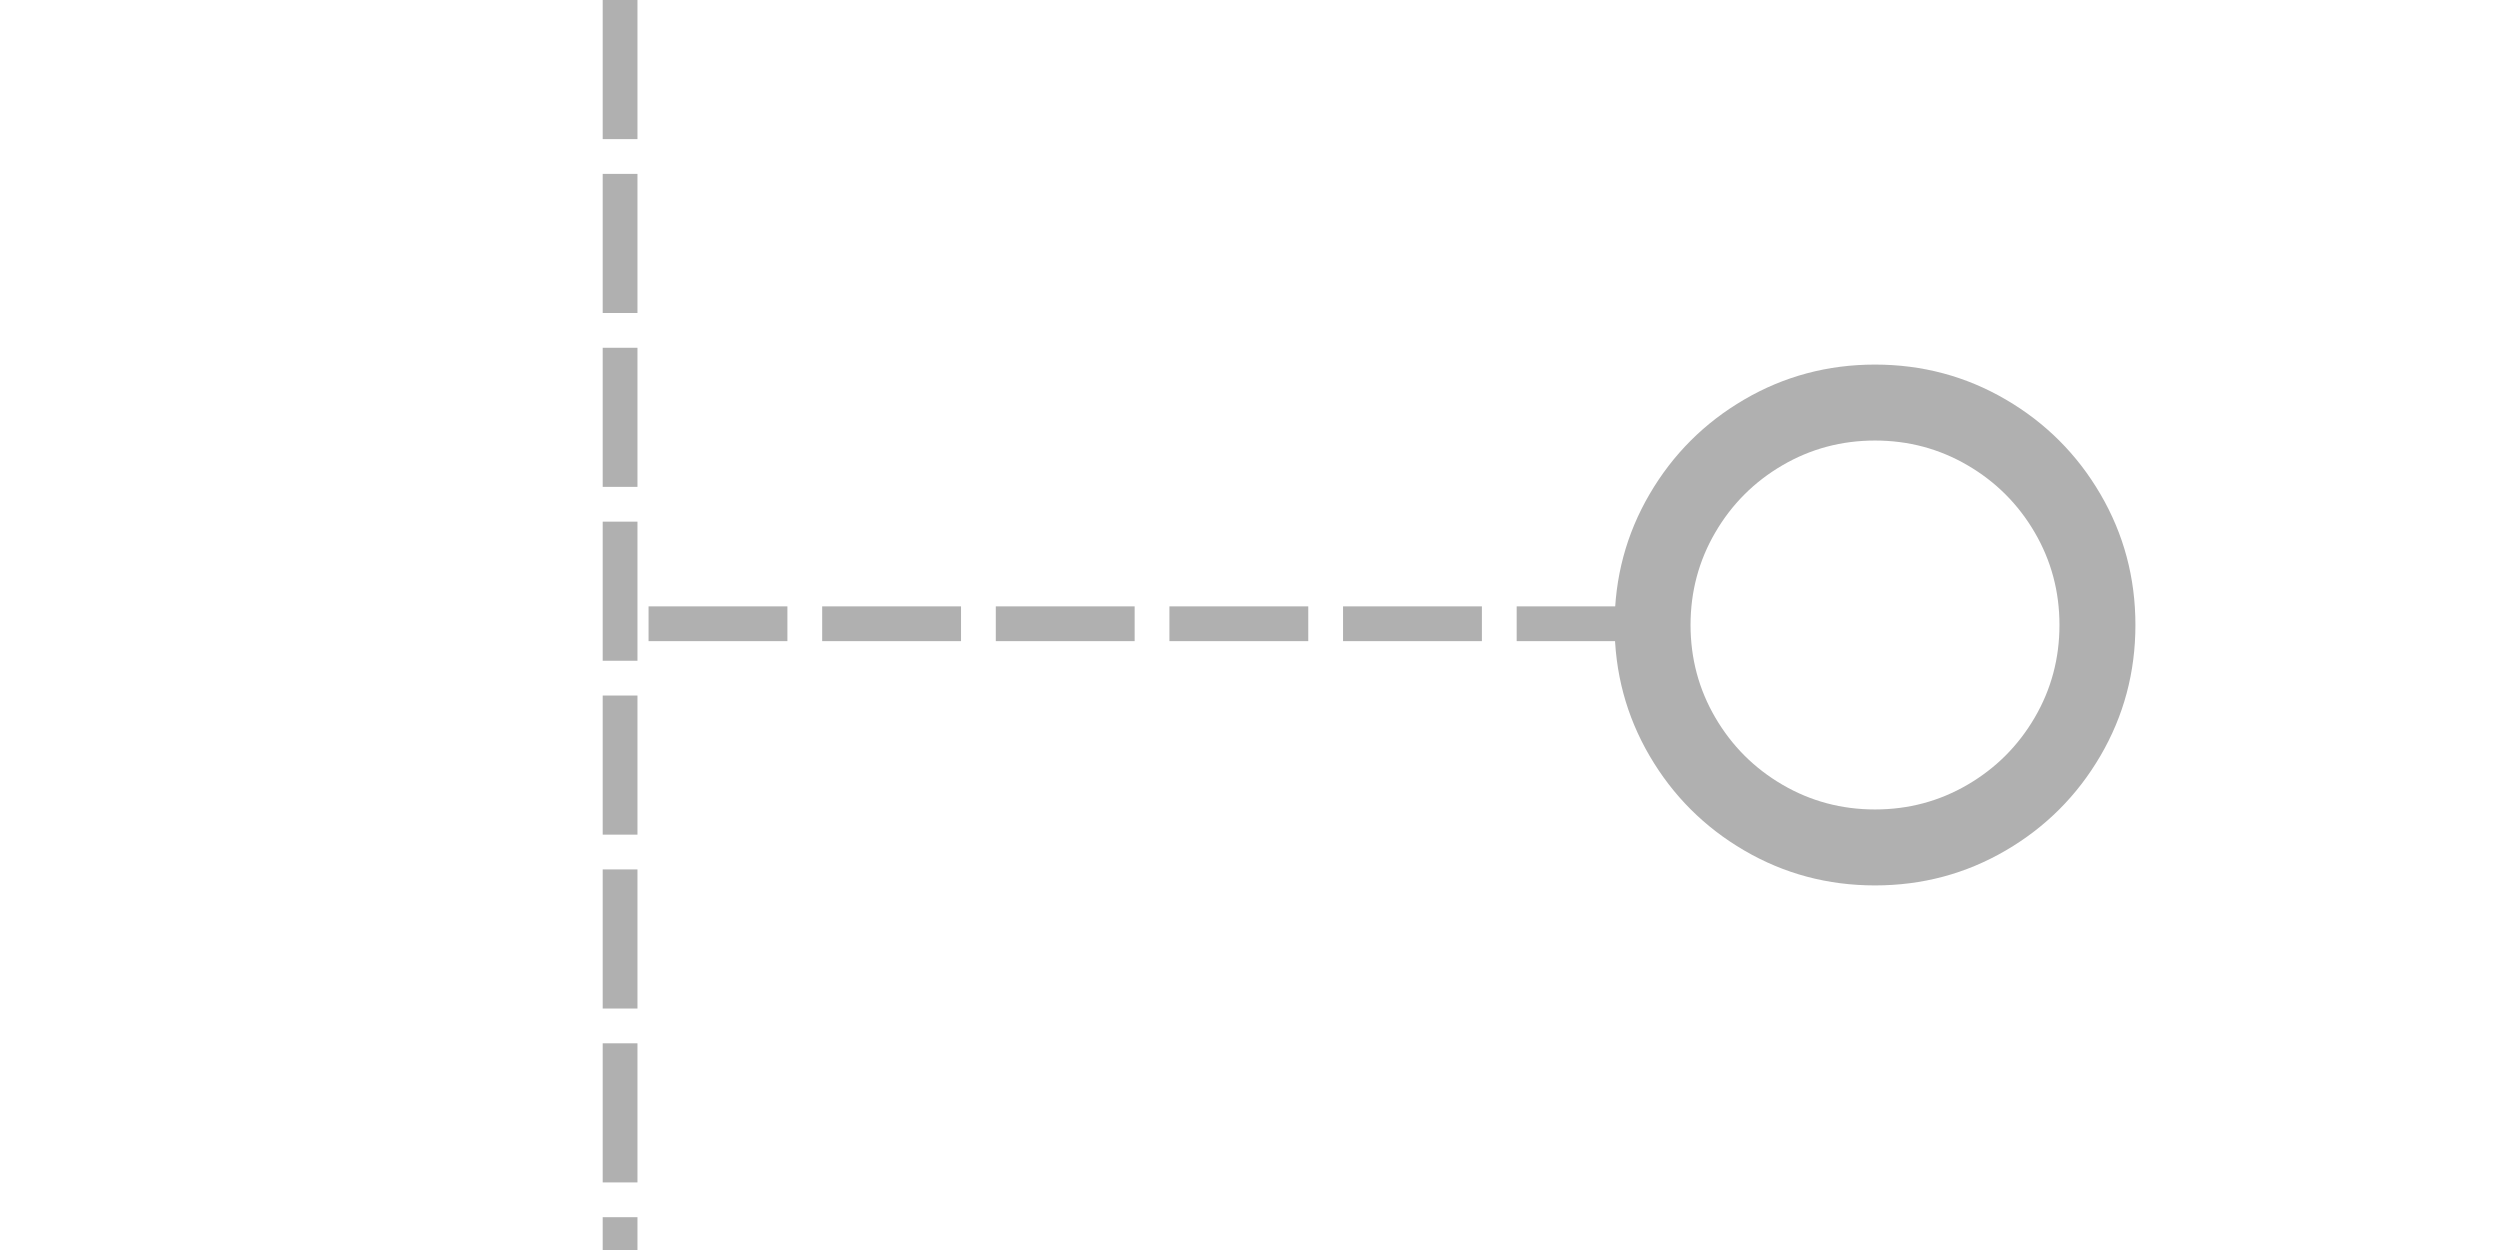
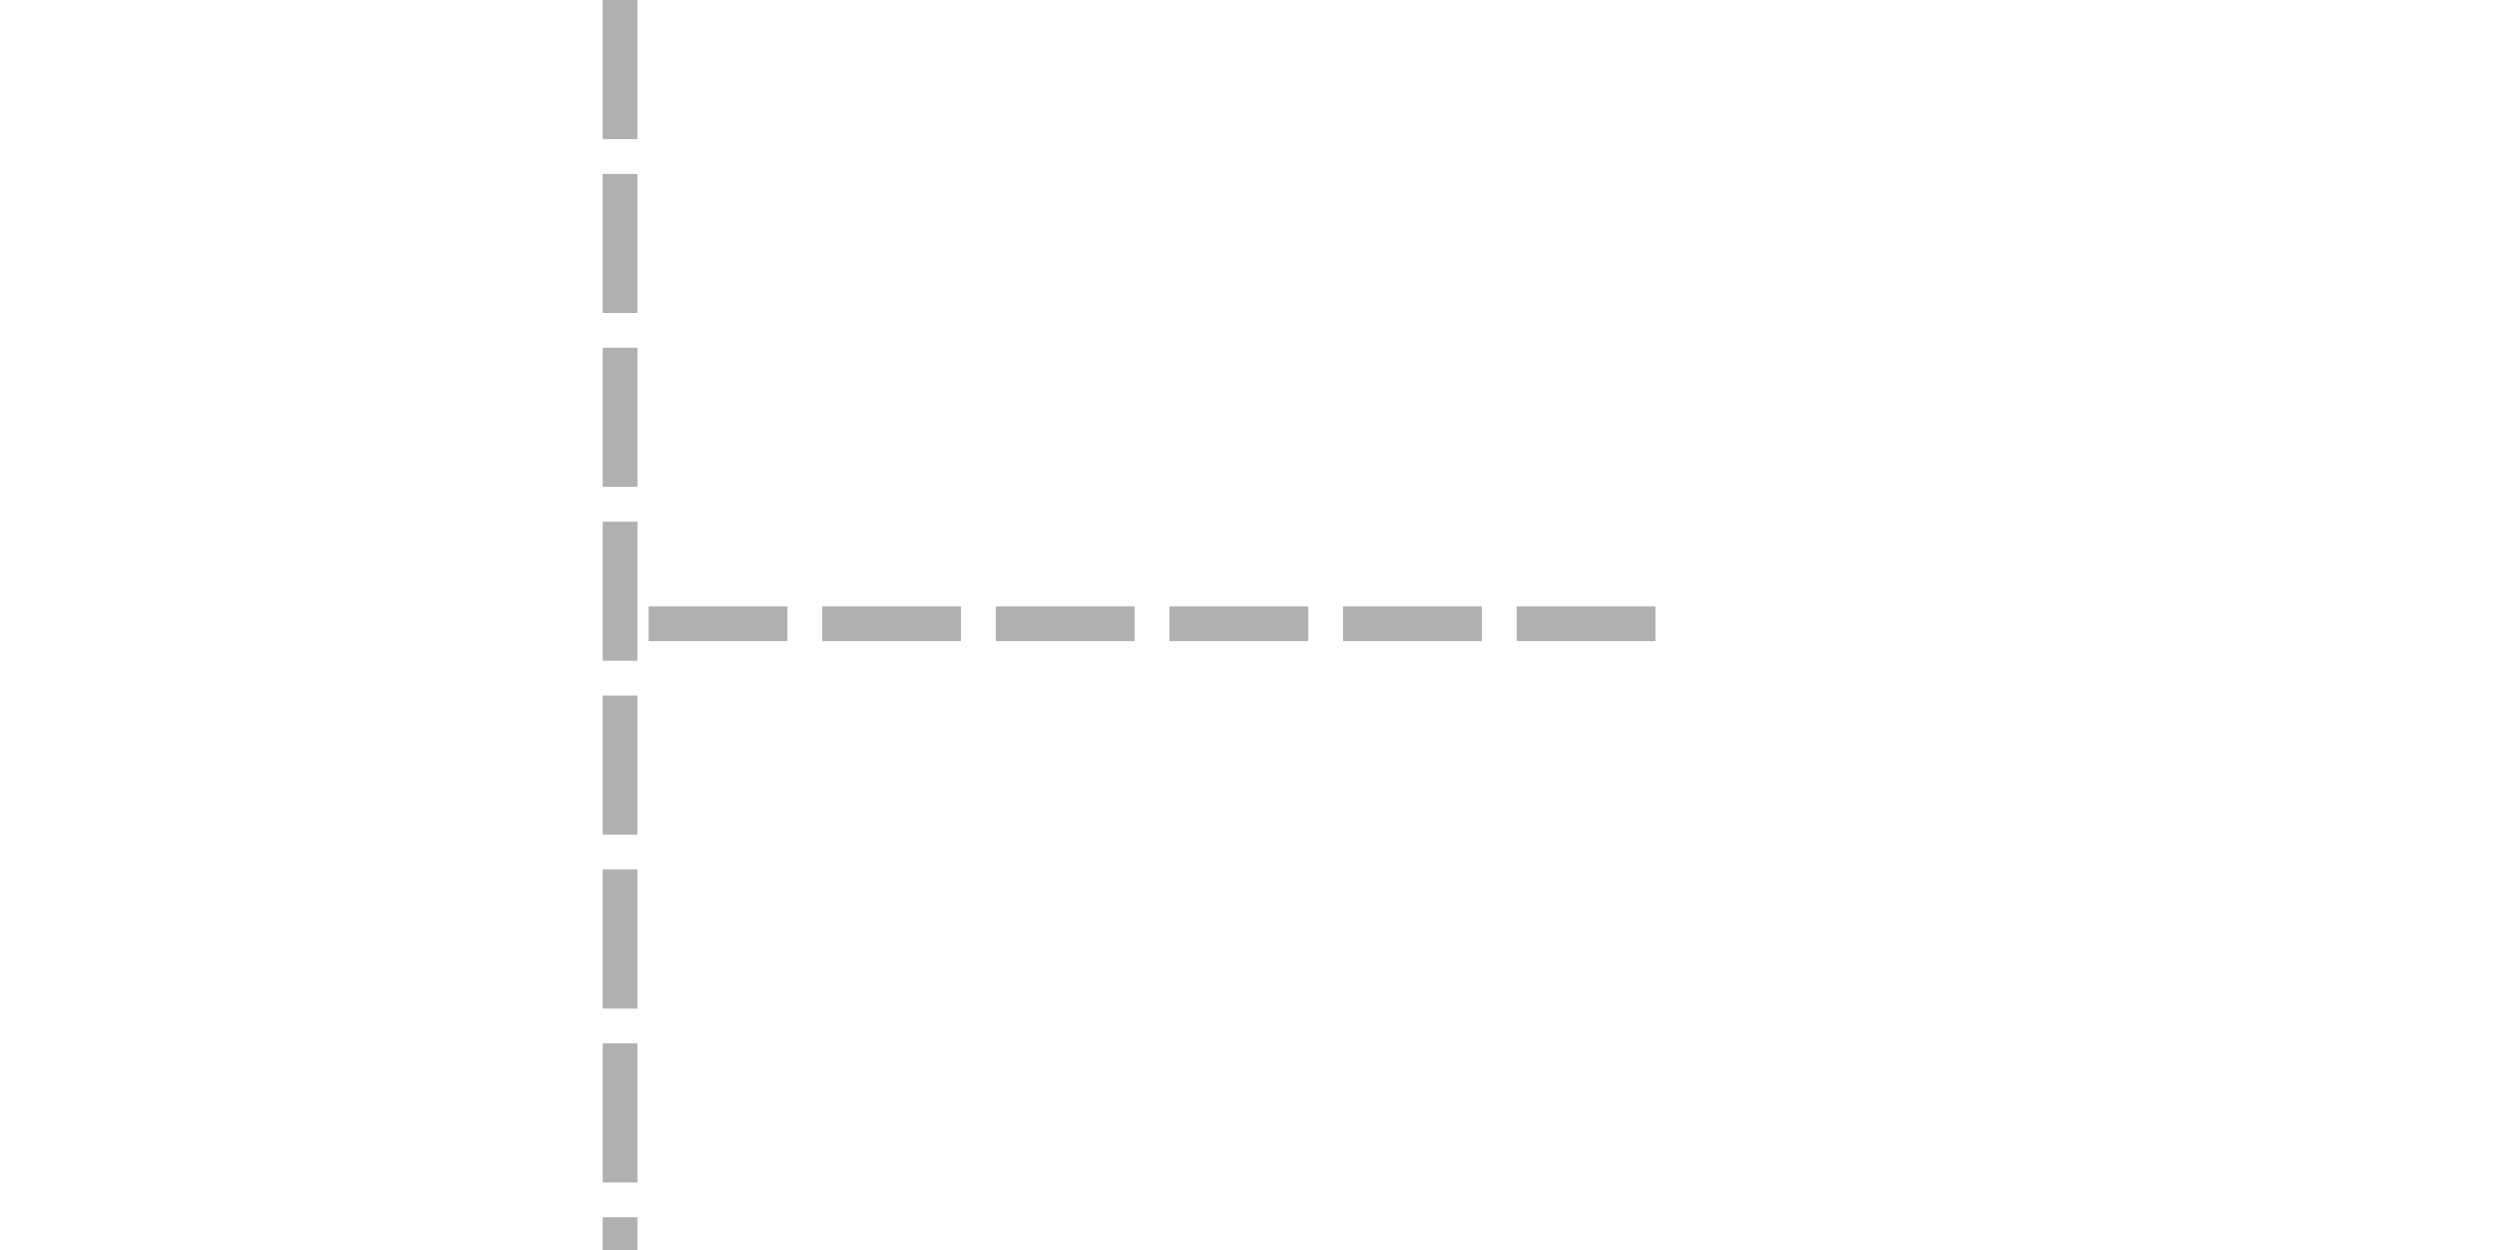
<svg xmlns="http://www.w3.org/2000/svg" width="72" height="36" viewBox="0 0 19.05 9.525" version="1.1" id="svg8">
-   <defs id="defs2" />
  <g id="layer1" transform="translate(0,-287.475)">
-     <g id="g940" transform="matrix(0.00905008,0,0,0.00905008,12.30313,290.2531)" style="fill:#b0b0b0;fill-opacity:1">
-       <g id="g884" style="fill:#b0b0b0;fill-opacity:1">
-         <path id="path882" d="M 409.133,109.203 C 389.525,75.611 362.928,49.014 329.335,29.407 295.736,9.801 259.058,0 219.273,0 179.492,0 142.803,9.801 109.21,29.407 75.615,49.011 49.018,75.608 29.41,109.203 9.801,142.8 0,179.489 0,219.267 c 0,39.78 9.804,76.463 29.407,110.062 19.607,33.592 46.204,60.189 79.799,79.798 33.597,19.605 70.283,29.407 110.063,29.407 39.78,0 76.47,-9.802 110.065,-29.407 33.593,-19.602 60.189,-46.206 79.795,-79.798 19.603,-33.596 29.403,-70.284 29.403,-110.062 0.001,-39.782 -9.8,-76.472 -29.399,-110.064 z m -55.391,188.005 c -13.894,23.791 -32.736,42.633 -56.527,56.534 -23.791,13.894 -49.771,20.834 -77.945,20.834 -28.167,0 -54.149,-6.94 -77.943,-20.834 C 117.536,339.841 98.694,320.999 84.8,297.208 70.903,273.417 63.957,247.436 63.957,219.267 c 0,-28.171 6.949,-54.152 20.843,-77.943 13.891,-23.791 32.738,-42.637 56.527,-56.53 23.791,-13.895 49.772,-20.84 77.943,-20.84 28.173,0 54.154,6.945 77.945,20.84 23.791,13.894 42.634,32.739 56.527,56.53 13.895,23.791 20.838,49.772 20.838,77.943 0,28.169 -6.943,54.15 -20.838,77.941 z" style="fill:#b0b0b0;fill-opacity:1" />
-       </g>
-       <g id="g886" style="fill:#b0b0b0;fill-opacity:1" />
-       <g id="g888" style="fill:#b0b0b0;fill-opacity:1" />
-       <g id="g890" style="fill:#b0b0b0;fill-opacity:1" />
-       <g id="g892" style="fill:#b0b0b0;fill-opacity:1" />
-       <g id="g894" style="fill:#b0b0b0;fill-opacity:1" />
-       <g id="g896" style="fill:#b0b0b0;fill-opacity:1" />
-       <g id="g898" style="fill:#b0b0b0;fill-opacity:1" />
-       <g id="g900" style="fill:#b0b0b0;fill-opacity:1" />
-       <g id="g902" style="fill:#b0b0b0;fill-opacity:1" />
-       <g id="g904" style="fill:#b0b0b0;fill-opacity:1" />
-       <g id="g906" style="fill:#b0b0b0;fill-opacity:1" />
-       <g id="g908" style="fill:#b0b0b0;fill-opacity:1" />
-       <g id="g910" style="fill:#b0b0b0;fill-opacity:1" />
-       <g id="g912" style="fill:#b0b0b0;fill-opacity:1" />
-       <g id="g914" style="fill:#b0b0b0;fill-opacity:1" />
-     </g>
    <path style="fill:none;stroke:#b0b0b0;stroke-width:0.265;stroke-linecap:butt;stroke-linejoin:miter;stroke-miterlimit:4;stroke-dasharray:1.06,0.265;stroke-dashoffset:0;stroke-opacity:1" d="m 4.725,287.475 0,4.8 v 4.725" id="path1014" />
    <path style="fill:none;stroke:#b0b0b0;stroke-width:0.265;stroke-linecap:butt;stroke-linejoin:miter;stroke-miterlimit:4;stroke-dasharray:1.058,0.265;stroke-dashoffset:0;stroke-opacity:1" d="M 12.615,292.228 H 4.725" id="path1016" />
  </g>
</svg>
